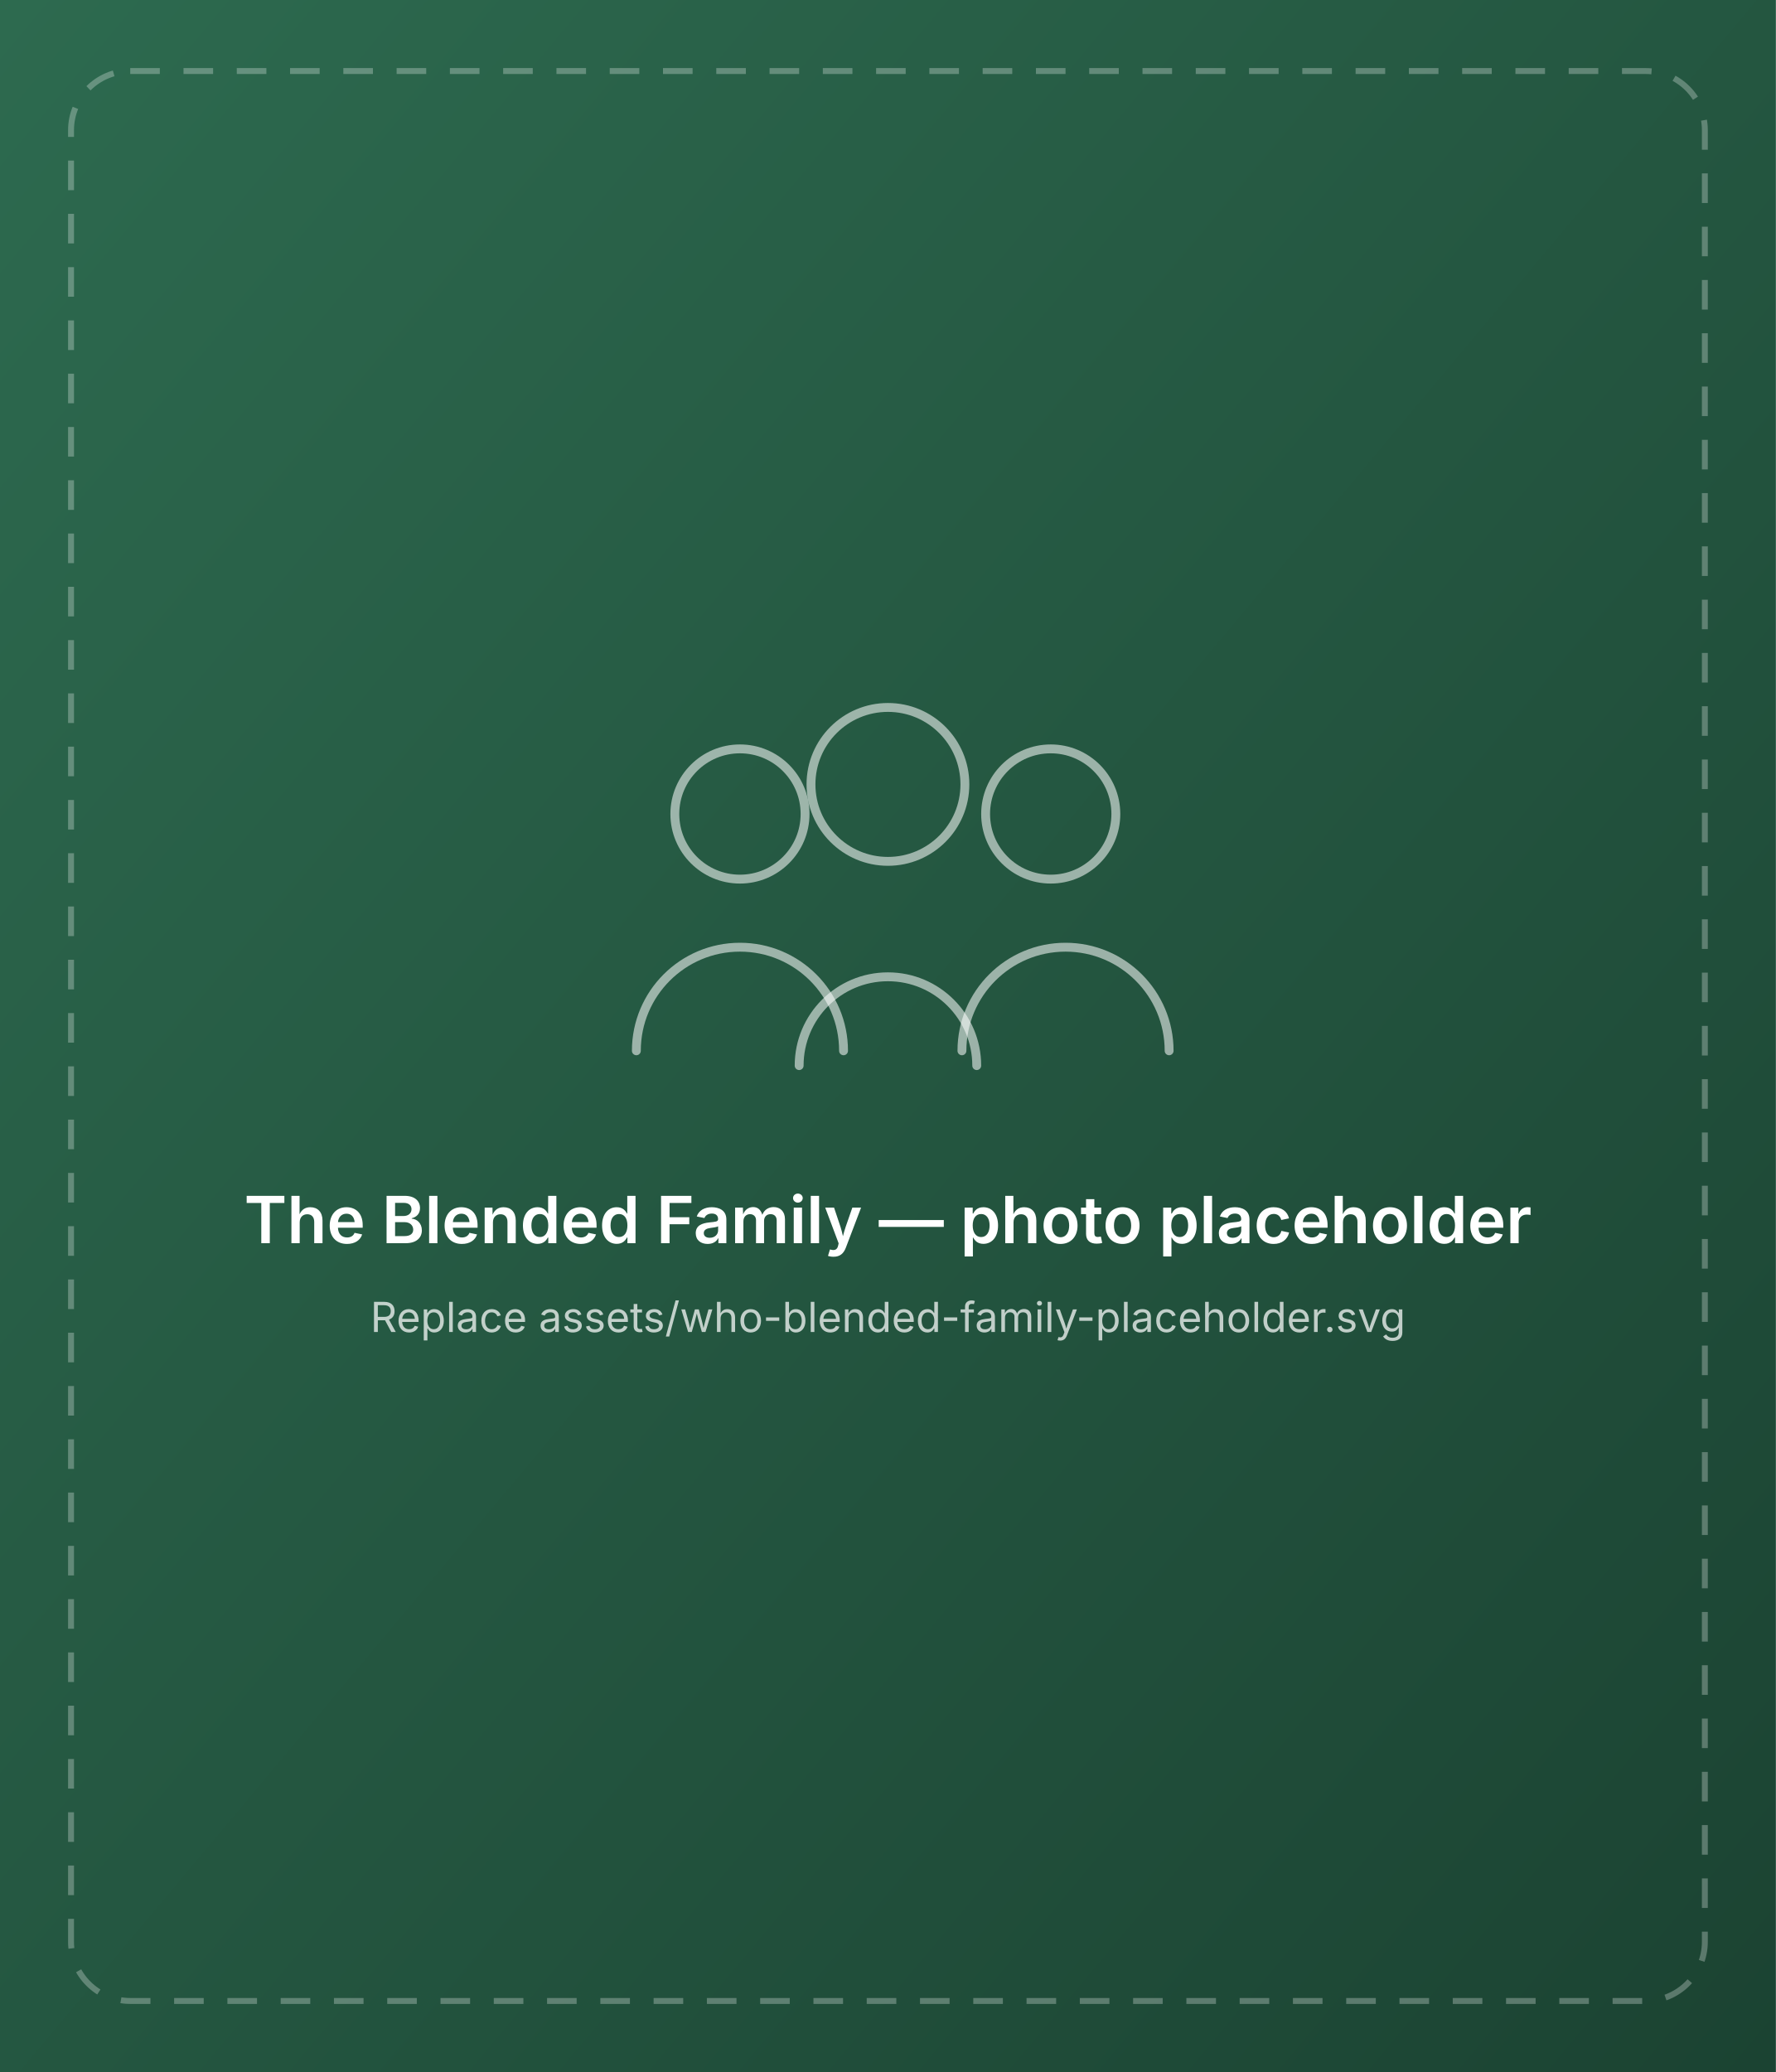
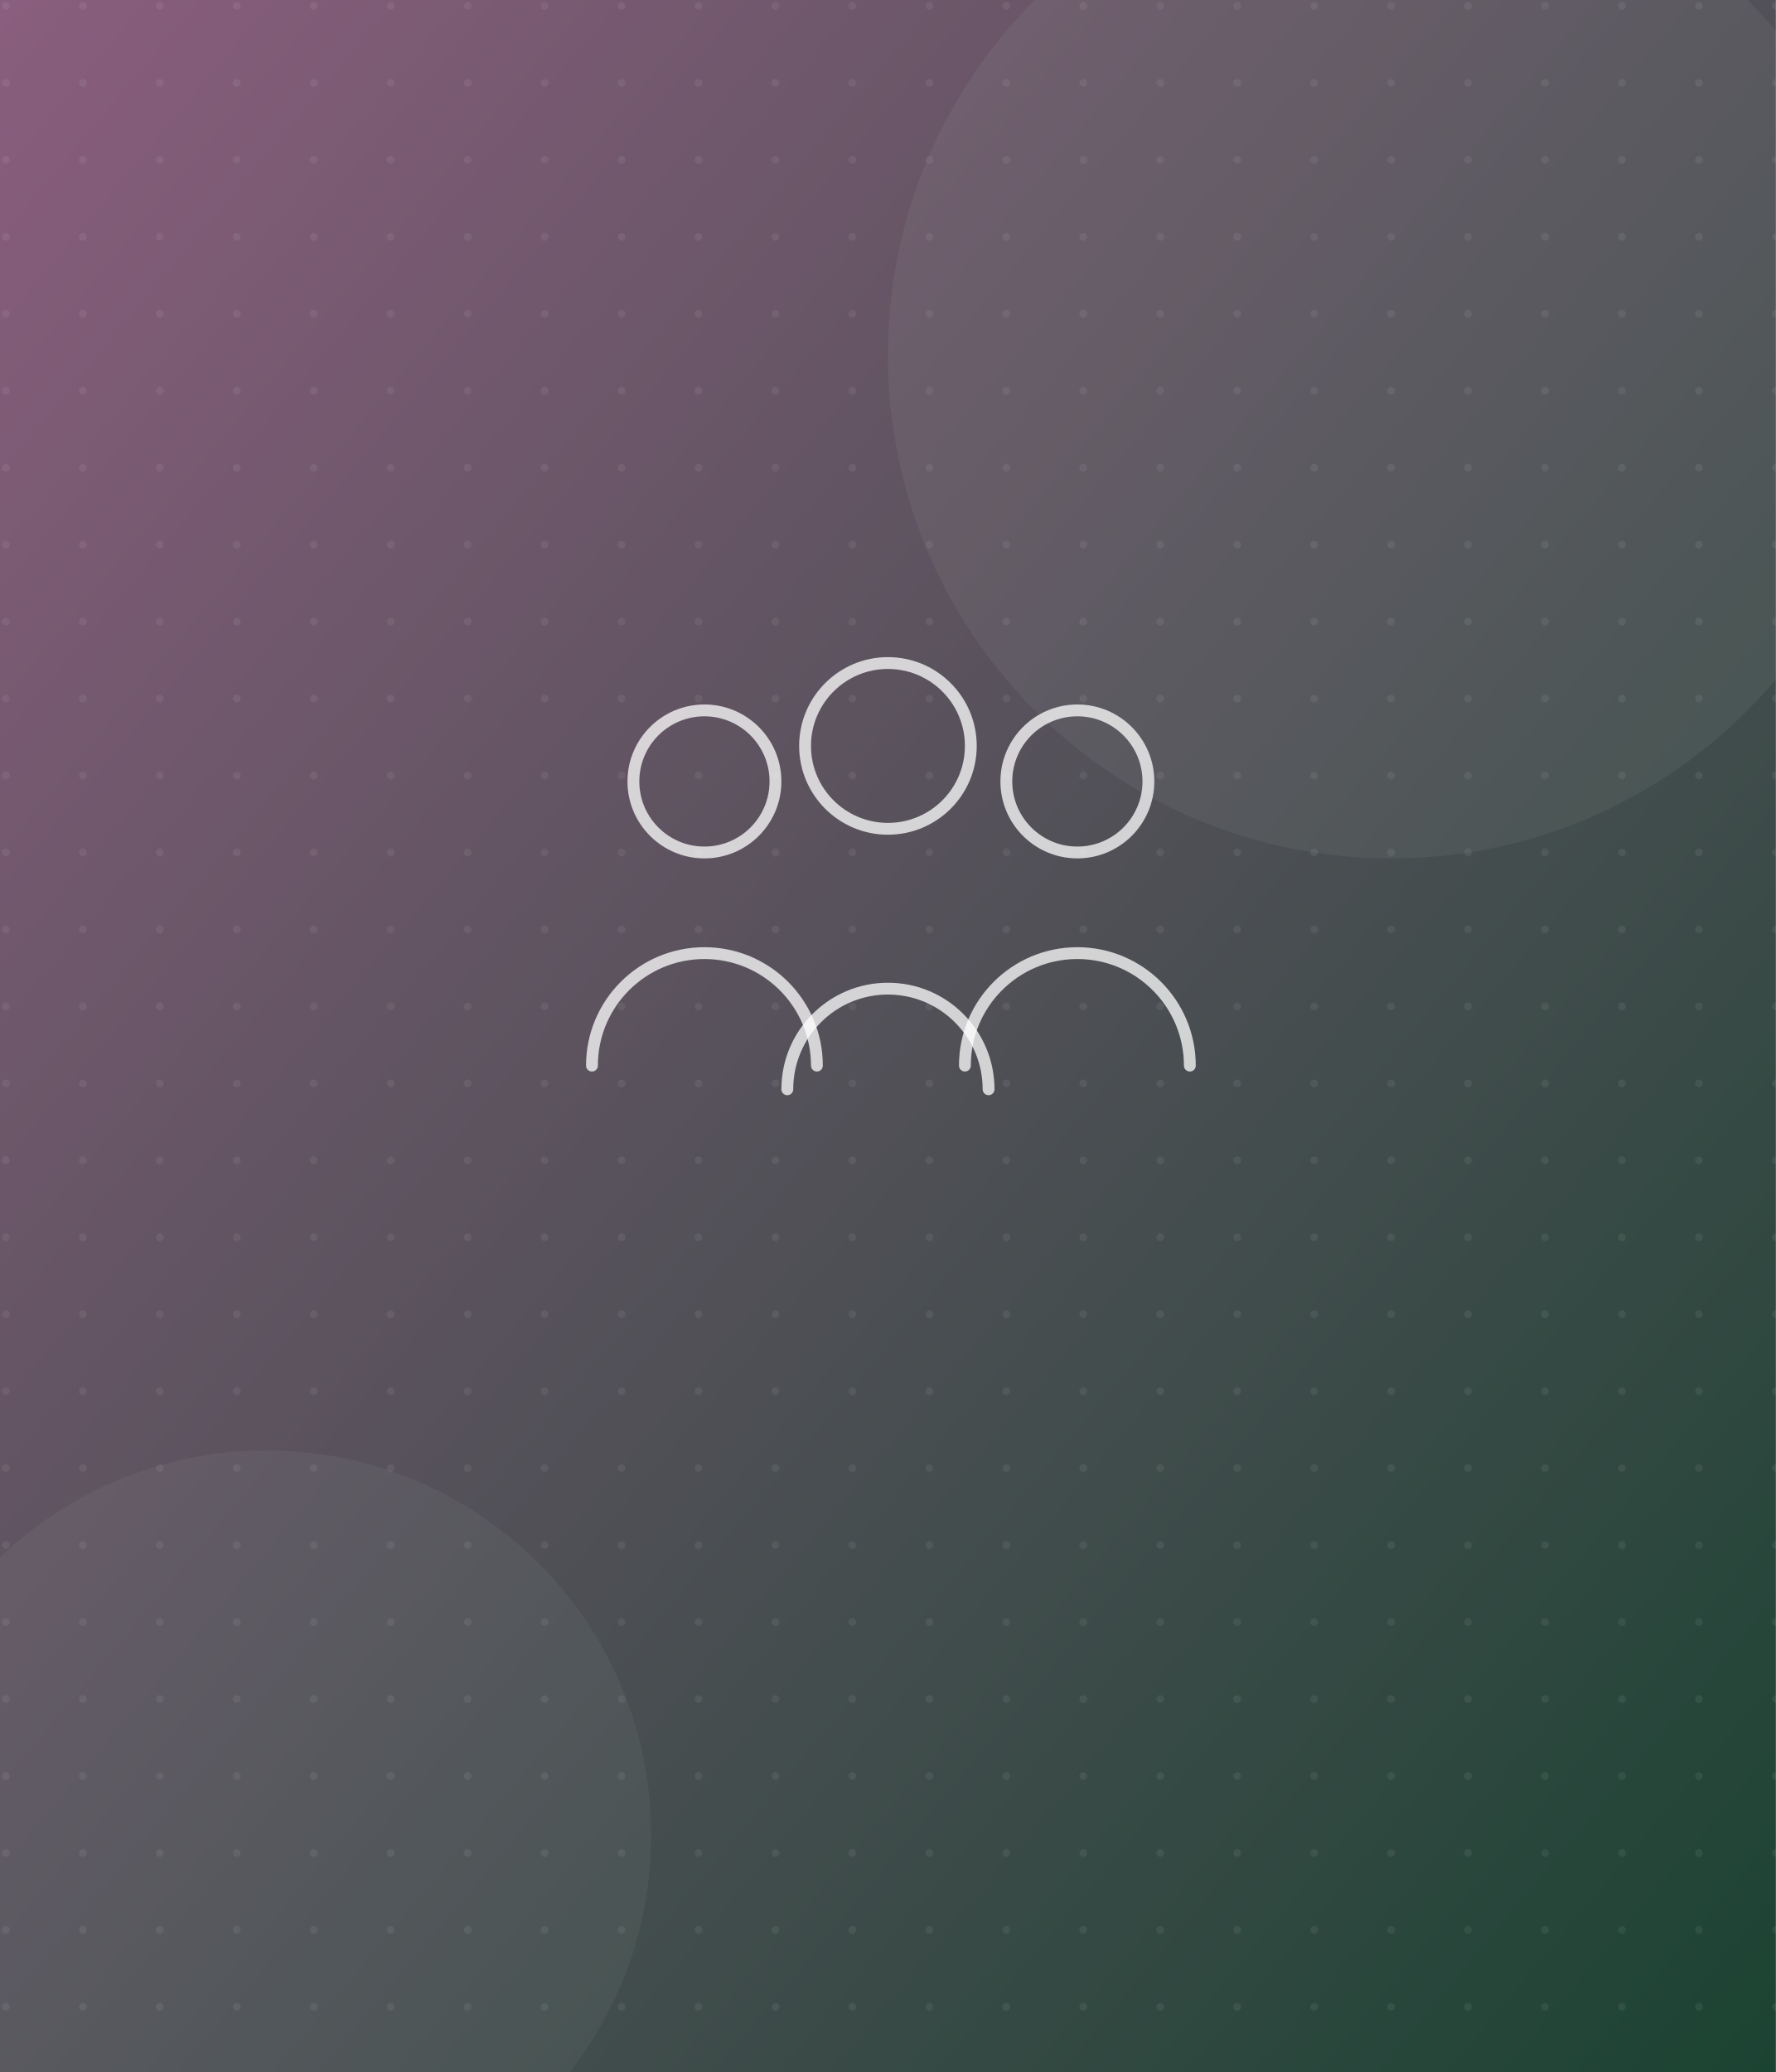
- <svg xmlns="http://www.w3.org/2000/svg" width="600" height="700" viewBox="0 0 600 700" role="img" aria-label="Blended family photo placeholder">
+ <svg xmlns="http://www.w3.org/2000/svg" width="600" height="700" viewBox="0 0 600 700" role="img" aria-label="The blended family">
  <defs>
    <linearGradient id="bg" x1="0" y1="0" x2="1" y2="1">
-       <stop offset="0%" stop-color="#2D6A4F" />
+       <stop offset="0%" stop-color="#8A5E7E" />
      <stop offset="100%" stop-color="#1B4332" />
    </linearGradient>
+     <pattern id="dots" width="26" height="26" patternUnits="userSpaceOnUse">
+       <circle cx="2" cy="2" r="1.3" fill="rgba(255,255,255,0.07)" />
+     </pattern>
  </defs>
  <rect width="600" height="700" fill="url(#bg)" />
-   <rect x="24" y="24" width="552" height="652" rx="20" fill="none" stroke="rgba(255,255,255,0.28)" stroke-width="2" stroke-dasharray="10 8" />
-   <g transform="translate(300,300)" stroke="rgba(255,255,255,0.55)" stroke-width="3" fill="none" stroke-linecap="round" stroke-linejoin="round">
-     <circle cx="-50" cy="-25" r="22" />
-     <circle cx="0" cy="-35" r="26" />
-     <circle cx="55" cy="-25" r="22" />
-     <path d="M-85,55 a35,35 0 0 1 70,0" />
-     <path d="M-30,60 a30,30 0 0 1 60,0" />
-     <path d="M25,55 a35,35 0 0 1 70,0" />
+   <rect width="600" height="700" fill="url(#dots)" />
+   <circle cx="470" cy="120" r="170" fill="rgba(216,243,220,0.06)" />
+   <circle cx="90" cy="620" r="130" fill="rgba(216,243,220,0.05)" />
+   <g transform="translate(300,300)" stroke="rgba(255,255,255,0.75)" stroke-width="4" fill="none" stroke-linecap="round" stroke-linejoin="round">
+     <circle cx="-62" cy="-36" r="24" />
+     <circle cx="0" cy="-48" r="28" />
+     <circle cx="64" cy="-36" r="24" />
+     <path d="M-100,60 a38,38 0 0 1 76,0" />
+     <path d="M-34,68 a34,34 0 0 1 68,0" />
+     <path d="M26,60 a38,38 0 0 1 76,0" />
  </g>
-   <text x="300" y="420" text-anchor="middle" font-family="Inter, system-ui, sans-serif" font-size="22" font-weight="600" fill="#FFFFFF">The Blended Family — photo placeholder</text>
-   <text x="300" y="450" text-anchor="middle" font-family="Inter, system-ui, sans-serif" font-size="14" fill="rgba(255,255,255,0.72)">Replace assets/who-blended-family-placeholder.svg</text>
</svg>
